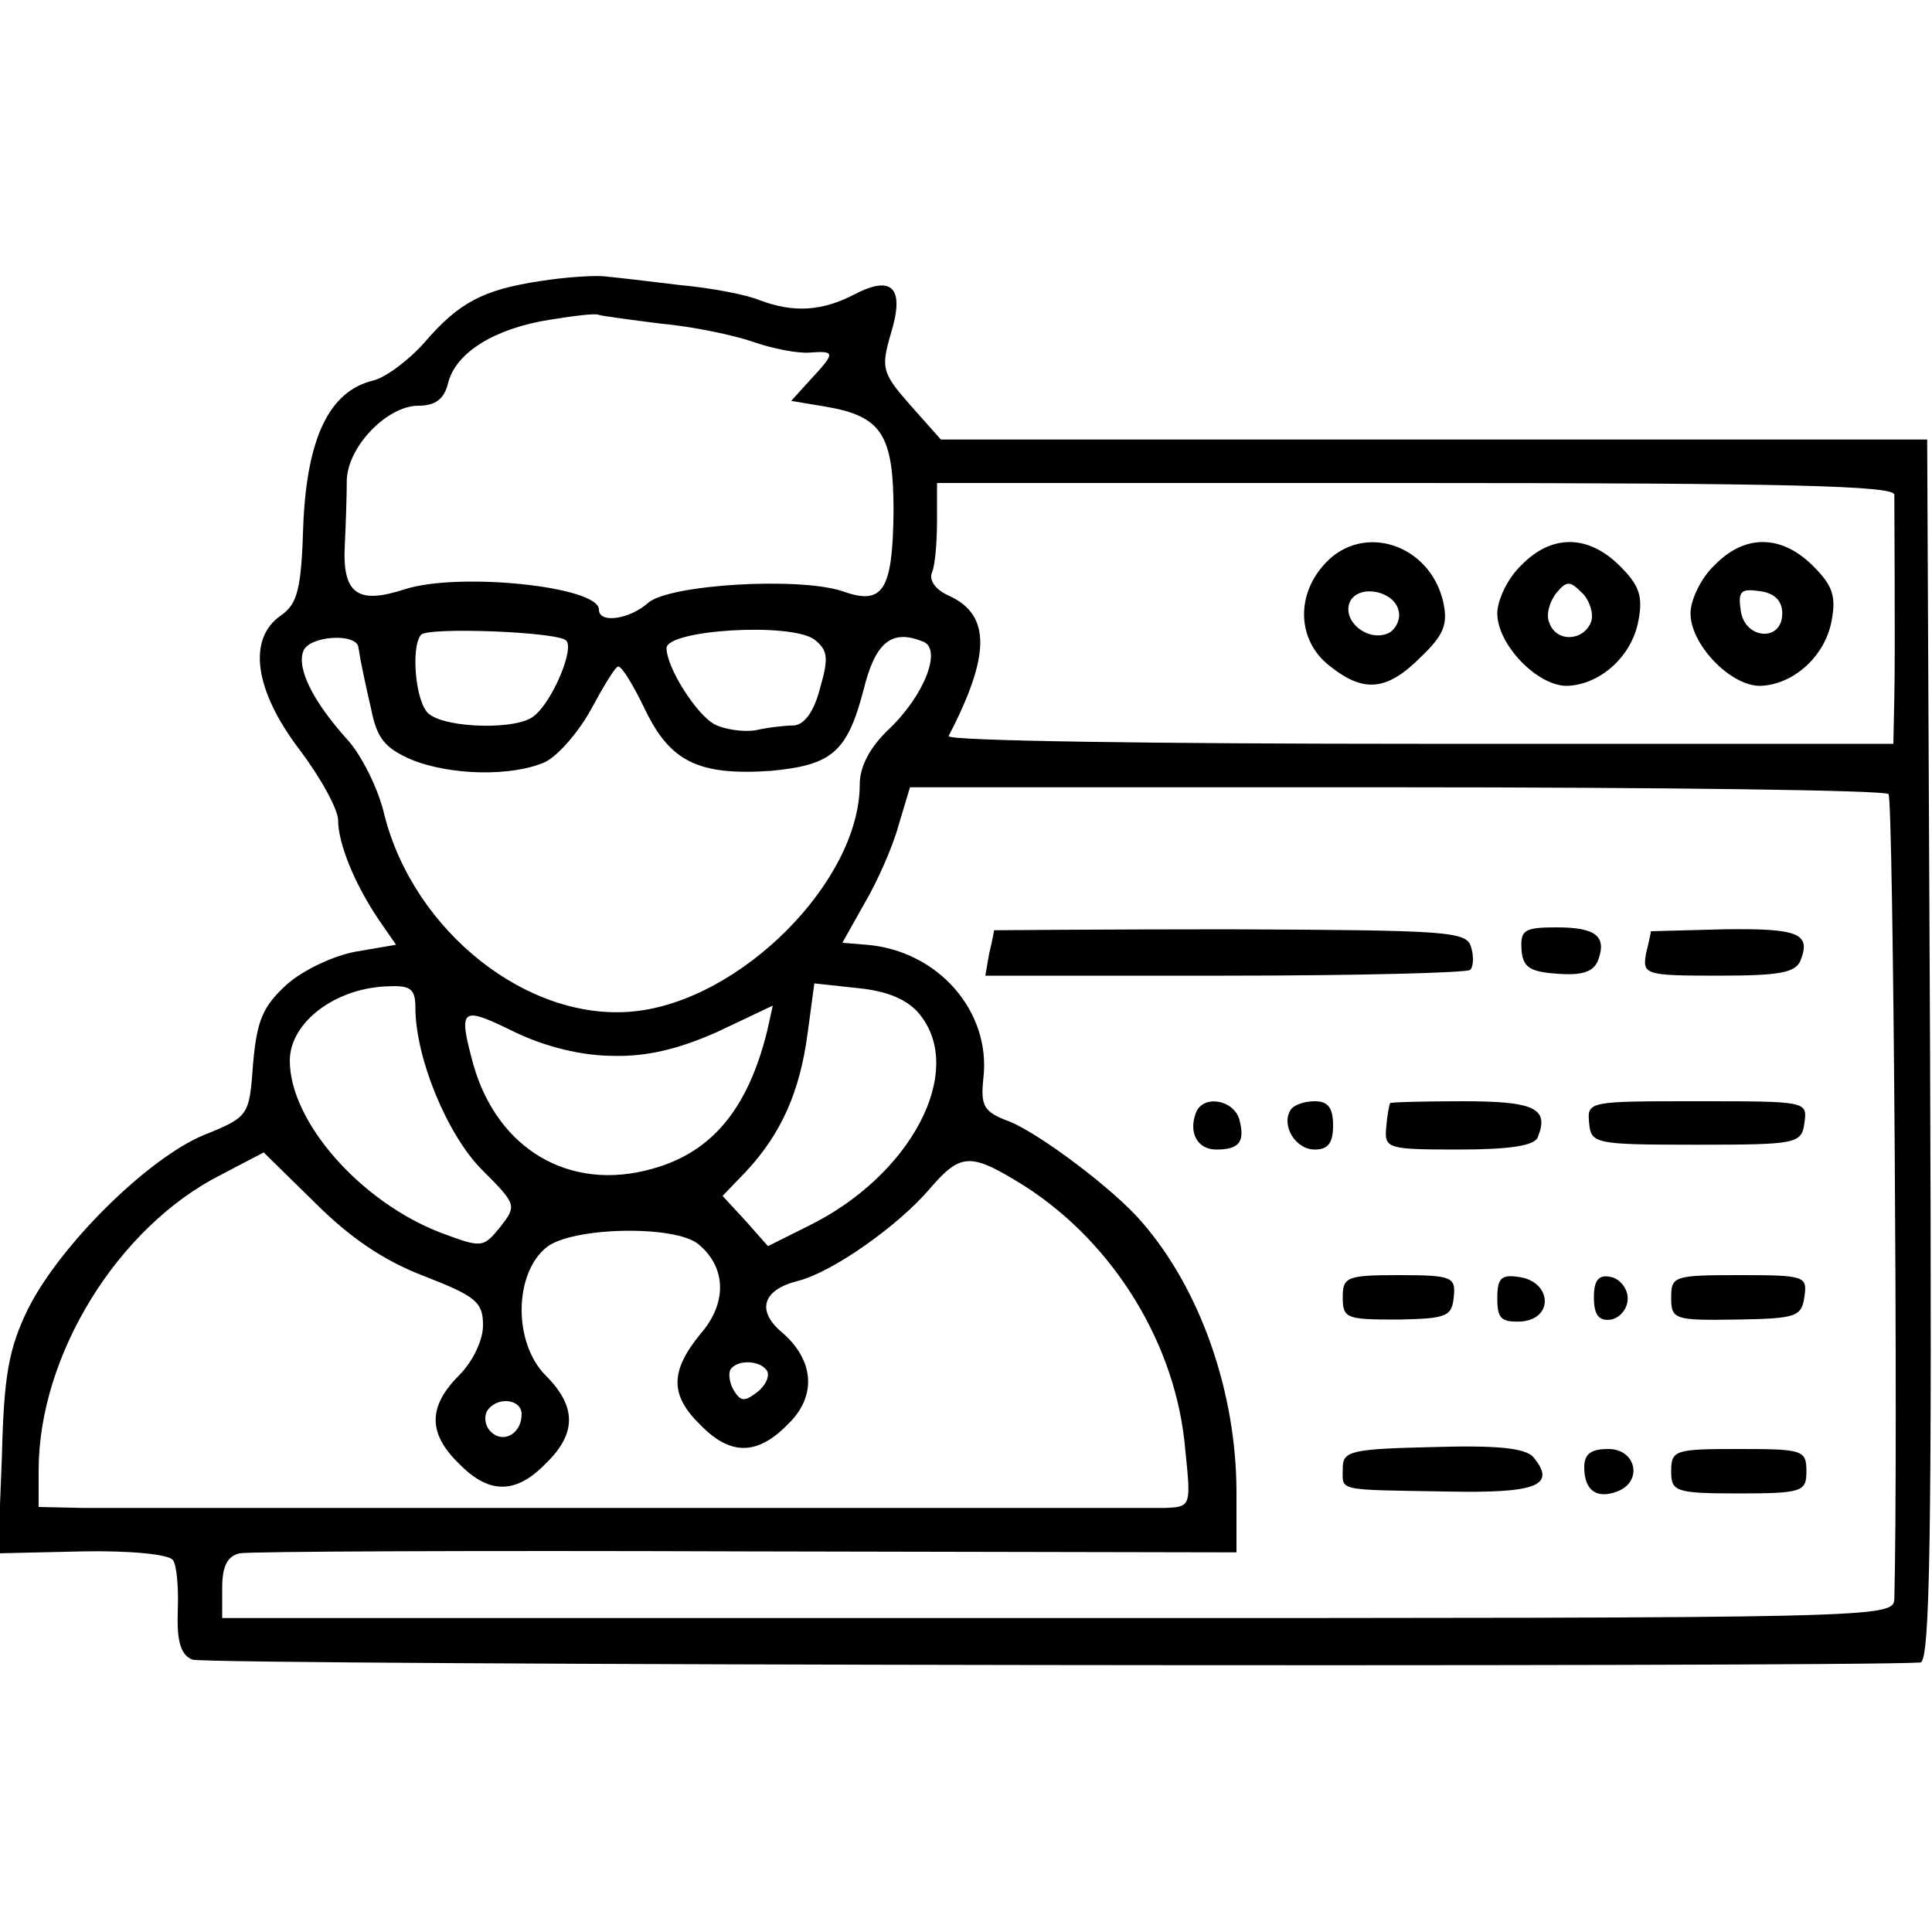
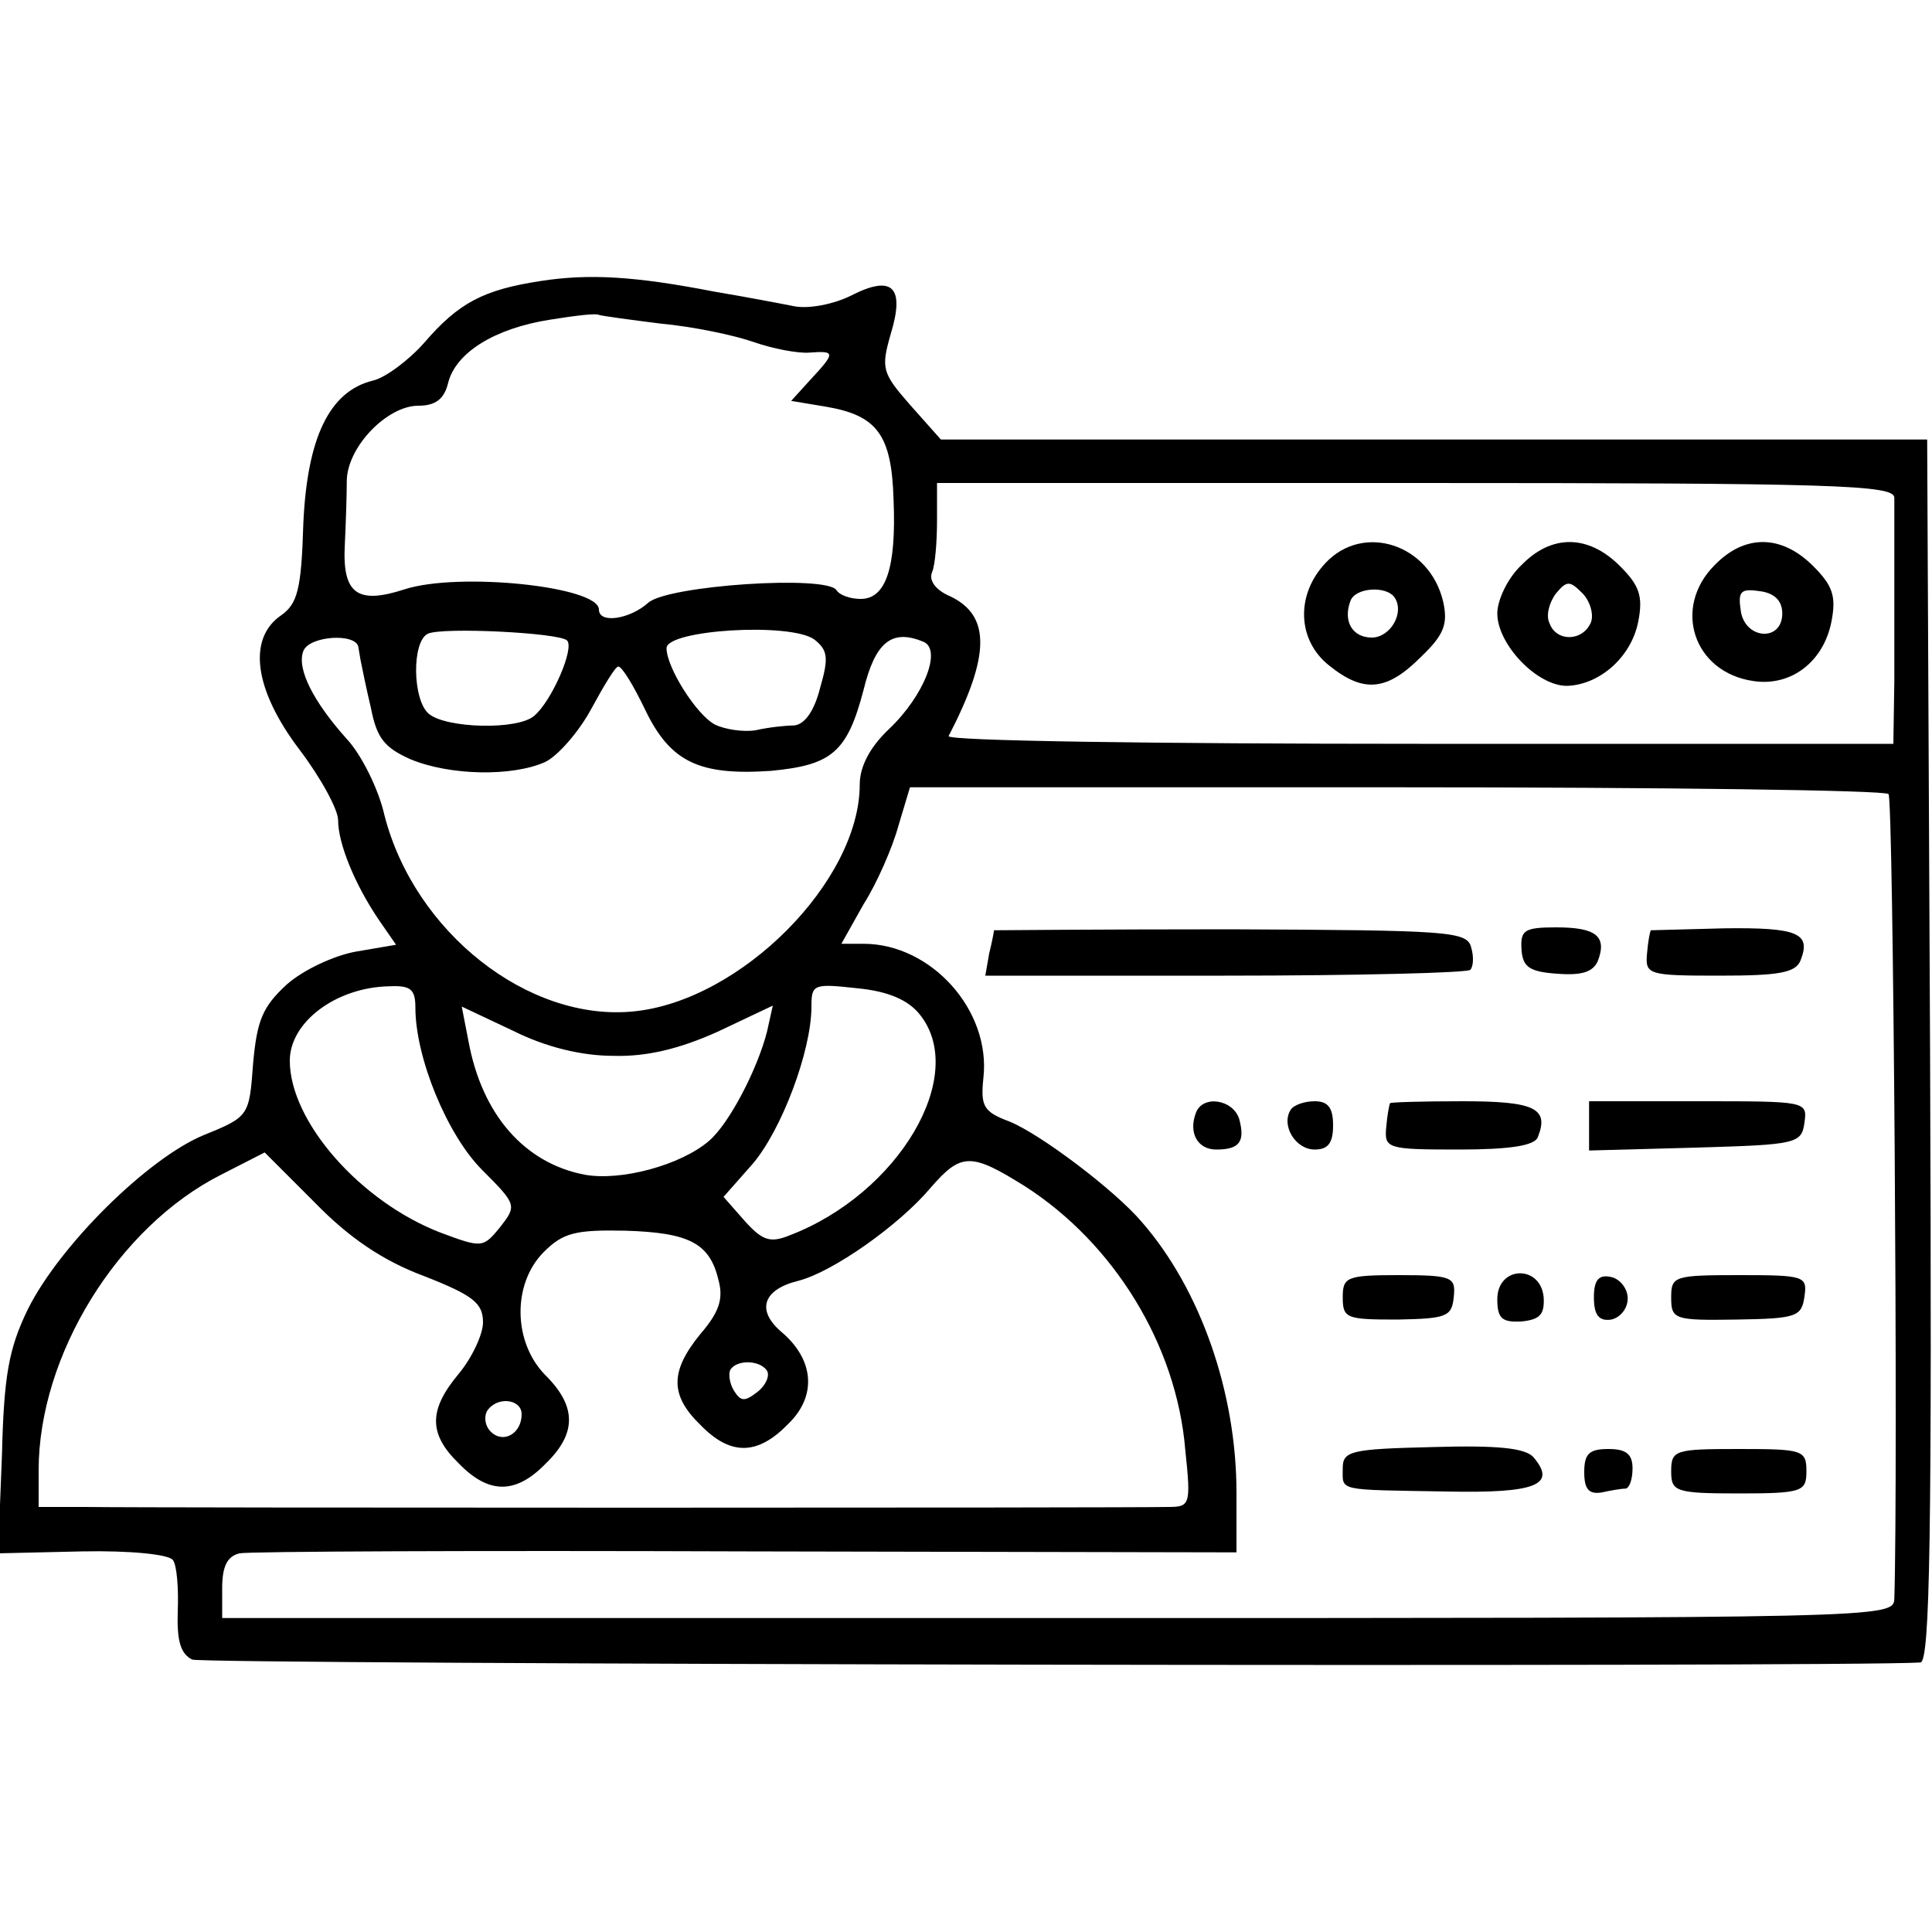
<svg xmlns="http://www.w3.org/2000/svg" version="1.0" width="200pt" height="200pt" viewBox="0 0 200 200" preserveAspectRatio="xMidYMid meet">
  <g transform="translate(0,200) scale(0.1,-0.1)" fill="#000000" stroke="none">
-     <path d="M559 1709 c-59 -9 -84 -22 -120 -64 -16 -18 -40 -36 -53 -39 -45 -11 -68 -59 -72 -148 -2 -68 -6 -83 -23 -95 -35 -24 -28 -77 19 -139 22 -29 40 -62 40 -73 0 -24 17 -66 42 -103 l18 -26 -41 -7 c-23 -4 -55 -19 -72 -34 -25 -23 -31 -37 -35 -82 -4 -54 -4 -55 -51 -74 -58 -24 -149 -114 -182 -180 -20 -41 -25 -69 -27 -152 l-4 -101 87 2 c49 1 90 -3 94 -9 4 -5 6 -29 5 -53 -1 -31 3 -45 15 -50 12 -6 1715 -8 1789 -3 10 1 12 131 10 634 l-3 632 -511 0 -510 0 -32 36 c-29 33 -30 38 -20 73 15 48 2 62 -38 41 -33 -17 -62 -19 -97 -6 -14 6 -51 13 -84 16 -32 4 -67 8 -78 9 -11 1 -41 -1 -66 -5z m125 -44 c33 -3 76 -12 96 -19 20 -7 46 -12 58 -11 27 2 27 0 1 -28 l-20 -22 36 -6 c58 -10 70 -29 70 -109 -1 -82 -11 -97 -53 -82 -45 15 -179 7 -201 -12 -19 -17 -51 -22 -51 -7 0 24 -145 39 -201 21 -49 -16 -65 -5 -62 47 1 21 2 51 2 66 1 35 42 77 74 77 18 0 27 7 31 24 8 31 48 56 105 65 25 4 48 7 51 5 3 -1 32 -5 64 -9z m1277 -177 c0 -23 1 -162 0 -210 l-1 -48 -491 0 c-270 0 -489 3 -487 8 43 83 44 125 1 145 -14 6 -22 16 -18 25 3 7 5 31 5 53 l0 39 495 0 c389 0 495 -3 496 -12z m-1375 -151 c9 -8 -14 -63 -33 -78 -17 -15 -91 -13 -109 2 -14 11 -19 70 -8 82 8 8 141 3 150 -6z m257 1 c14 -11 15 -19 6 -50 -6 -24 -16 -38 -27 -39 -9 0 -27 -2 -40 -5 -13 -2 -32 1 -42 6 -19 10 -50 59 -50 79 0 19 128 27 153 9z m-472 -8 c1 -5 2 -13 3 -17 1 -5 5 -25 10 -46 6 -31 14 -41 41 -53 41 -17 105 -18 139 -3 13 6 35 31 48 55 13 24 25 44 28 44 4 0 16 -20 28 -45 26 -54 56 -68 130 -63 63 6 79 19 96 84 12 49 29 63 61 50 21 -7 2 -56 -35 -91 -20 -19 -30 -39 -30 -57 0 -100 -123 -224 -234 -235 -109 -11 -227 82 -258 203 -6 27 -24 63 -39 79 -35 39 -52 73 -45 91 6 16 55 19 57 4z m1584 -152 c5 -5 10 -688 6 -833 -1 -20 -8 -20 -866 -20 l-865 0 0 31 c0 22 5 33 18 36 9 2 245 3 525 2 l507 -1 0 62 c0 103 -37 210 -98 280 -28 33 -105 91 -137 104 -27 10 -30 16 -27 45 8 69 -47 132 -121 138 l-25 2 23 41 c13 22 29 58 35 80 l12 40 503 0 c277 0 506 -3 510 -7z m-1525 -221 c0 -52 33 -132 69 -168 36 -36 36 -37 19 -59 -18 -22 -19 -22 -62 -6 -83 32 -156 115 -156 178 0 40 48 76 103 77 22 1 27 -3 27 -22z m522 -7 c48 -59 -9 -167 -115 -219 l-42 -21 -23 26 -24 26 25 26 c36 39 55 82 63 142 l7 52 46 -5 c30 -3 51 -12 63 -27z m-317 -43 c34 -1 68 7 108 25 l57 27 -6 -27 c-20 -80 -57 -125 -119 -142 -85 -24 -160 20 -185 108 -16 59 -13 61 42 34 33 -16 71 -25 103 -25z m-196 -228 c54 -21 61 -27 61 -51 0 -16 -11 -38 -25 -52 -32 -32 -32 -60 0 -91 31 -32 59 -32 90 0 32 31 32 59 0 91 -34 34 -33 106 1 133 27 21 133 23 157 3 29 -24 30 -61 2 -93 -31 -38 -32 -63 0 -94 31 -32 59 -32 91 1 30 29 27 67 -8 96 -25 22 -18 43 18 52 36 9 105 58 137 96 32 37 42 37 98 2 92 -59 157 -164 166 -273 6 -58 6 -59 -21 -60 -14 0 -262 0 -551 0 -289 0 -545 0 -570 0 l-45 1 0 38 c0 119 82 252 189 306 l44 23 53 -52 c36 -36 71 -60 113 -76z m355 -98 c3 -5 -1 -15 -10 -22 -13 -10 -17 -10 -24 1 -5 8 -6 18 -4 22 7 11 31 10 38 -1z m-254 -45 c0 -20 -19 -31 -32 -18 -6 6 -7 15 -4 21 10 16 36 13 36 -3z" />
-     <path d="M1372 1417 c-31 -33 -29 -80 4 -106 36 -29 60 -26 95 9 24 23 28 34 23 57 -14 60 -83 82 -122 40z m76 -50 c2 -9 -4 -20 -12 -23 -21 -8 -46 13 -39 32 8 20 47 13 51 -9z" />
+     <path d="M559 1709 c-58 -9 -84 -22 -120 -64 -16 -18 -40 -36 -53 -39 -45 -11 -68 -59 -72 -148 -2 -68 -6 -83 -23 -95 -35 -24 -28 -77 19 -139 22 -29 40 -62 40 -73 0 -24 17 -66 42 -103 l18 -26 -41 -7 c-23 -4 -55 -19 -72 -34 -25 -23 -31 -37 -35 -82 -4 -54 -4 -55 -51 -74 -58 -24 -149 -114 -182 -180 -20 -41 -25 -69 -27 -152 l-4 -101 87 2 c49 1 90 -3 94 -9 4 -5 6 -29 5 -53 -1 -31 3 -44 15 -50 12 -5 1710 -8 1789 -3 10 1 12 131 10 634 l-3 632 -511 0 -510 0 -32 36 c-29 33 -30 38 -20 73 15 49 2 62 -41 40 -18 -9 -44 -14 -59 -11 -15 3 -52 10 -82 15 -82 16 -130 19 -181 11z m125 -44 c33 -3 76 -12 96 -19 20 -7 46 -12 58 -11 27 2 27 0 1 -28 l-20 -22 36 -6 c53 -9 68 -29 70 -96 3 -71 -8 -103 -34 -103 -11 0 -22 4 -25 9 -10 16 -175 5 -195 -13 -19 -17 -51 -22 -51 -7 0 24 -145 39 -201 21 -49 -16 -65 -5 -62 47 1 21 2 51 2 66 1 35 42 77 74 77 18 0 27 7 31 24 8 31 48 56 105 65 25 4 48 7 51 5 3 -1 32 -5 64 -9z m1277 -180 c0 -8 0 -40 0 -70 0 -30 0 -84 0 -120 l-1 -65 -491 0 c-270 0 -489 3 -487 8 43 83 44 125 1 145 -14 6 -22 16 -18 25 3 7 5 31 5 53 l0 39 495 0 c433 0 495 -2 496 -15z m-1374 -148 c8 -8 -16 -63 -34 -78 -17 -15 -91 -13 -109 2 -17 14 -18 75 -1 83 15 7 136 1 144 -7z m256 1 c14 -11 15 -19 6 -50 -6 -24 -16 -38 -27 -39 -9 0 -27 -2 -40 -5 -13 -2 -32 1 -42 6 -19 10 -50 59 -50 79 0 19 128 27 153 9z m-472 -8 c1 -5 2 -13 3 -17 1 -5 5 -25 10 -46 6 -31 14 -41 41 -53 41 -17 105 -18 139 -3 13 6 35 31 48 55 13 24 25 44 28 44 4 0 16 -20 28 -45 26 -54 56 -68 130 -63 63 6 79 19 96 84 12 49 29 63 61 50 21 -7 2 -56 -35 -91 -20 -19 -30 -39 -30 -57 0 -100 -123 -224 -234 -235 -109 -11 -227 82 -258 203 -6 27 -24 63 -39 79 -35 39 -52 73 -45 91 6 16 55 19 57 4z m1584 -152 c5 -4 10 -704 6 -833 -1 -20 -8 -20 -866 -20 l-865 0 0 31 c0 22 5 33 18 36 9 2 245 3 525 2 l507 -1 0 62 c0 103 -37 210 -98 280 -28 33 -105 91 -137 104 -27 10 -30 16 -27 45 8 70 -54 139 -124 139 l-23 0 23 41 c14 22 30 59 36 81 l12 40 503 0 c277 0 506 -3 510 -7z m-1525 -221 c0 -52 33 -132 69 -168 36 -36 36 -37 19 -59 -18 -22 -19 -22 -62 -6 -83 32 -156 115 -156 178 0 40 48 76 103 77 22 1 27 -3 27 -22z m522 -7 c51 -63 -22 -186 -135 -229 -20 -8 -28 -5 -46 15 l-22 25 30 34 c30 35 61 117 61 163 0 23 2 24 47 19 32 -3 53 -12 65 -27z m-317 -43 c34 -1 68 7 108 25 l57 27 -6 -27 c-10 -39 -39 -95 -60 -113 -29 -25 -91 -42 -129 -35 -62 12 -106 62 -120 138 l-7 36 53 -25 c34 -17 71 -26 104 -26z m-196 -228 c51 -20 61 -28 61 -48 0 -12 -11 -36 -25 -53 -31 -37 -32 -62 0 -93 31 -32 59 -32 90 0 32 31 32 59 0 91 -34 34 -35 95 -2 128 20 20 33 23 84 22 67 -2 88 -13 97 -52 5 -19 0 -33 -19 -55 -31 -38 -32 -63 0 -94 31 -32 59 -32 91 1 30 29 27 67 -8 96 -25 22 -18 43 18 52 36 9 105 58 137 96 32 37 42 37 98 2 92 -59 157 -164 166 -273 6 -57 5 -59 -18 -59 -33 -1 -1062 -1 -1121 0 l-48 0 0 38 c0 119 82 252 189 306 l45 23 52 -52 c35 -36 70 -60 113 -76z m355 -98 c3 -5 -1 -15 -10 -22 -13 -10 -17 -10 -24 1 -5 8 -6 18 -4 22 7 11 31 10 38 -1z m-254 -45 c0 -20 -19 -31 -32 -18 -6 6 -7 15 -4 21 10 16 36 13 36 -3z" />
+     <path d="M1372 1417 c-31 -33 -29 -80 4 -106 36 -29 60 -26 95 9 24 23 28 34 23 57 -14 60 -83 82 -122 40z m72 -36 c10 -16 -5 -41 -24 -41 -20 0 -30 17 -22 38 5 14 38 16 46 3z" />
    <path d="M1575 1415 c-14 -13 -25 -36 -25 -50 0 -32 41 -75 72 -75 34 1 67 30 74 67 5 26 1 37 -19 57 -33 33 -71 33 -102 1z m72 -59 c-8 -20 -36 -21 -43 -1 -4 8 0 22 7 31 11 13 14 13 27 0 8 -8 12 -22 9 -30z" />
-     <path d="M1775 1415 c-14 -13 -25 -36 -25 -50 0 -32 41 -75 72 -75 34 1 67 30 74 67 5 26 1 37 -19 57 -33 33 -71 33 -102 1z m70 -50 c0 -30 -39 -27 -43 3 -3 20 0 23 20 20 15 -2 23 -10 23 -23z" />
+     <path d="M1775 1415 c-44 -44 -22 -111 40 -120 39 -6 73 20 81 62 5 26 1 37 -19 57 -33 33 -71 33 -102 1z m70 -50 c0 -30 -39 -27 -43 3 -3 20 0 23 20 20 15 -2 23 -10 23 -23z" />
    <path d="M1029 1037 c0 -1 -2 -12 -5 -24 l-4 -23 248 0 c137 0 251 3 254 6 3 3 4 13 1 23 -4 17 -22 18 -249 19 -134 0 -244 -1 -245 -1z" />
    <path d="M1575 1018 c1 -19 8 -24 37 -26 26 -2 37 2 42 13 10 26 -2 35 -43 35 -33 0 -37 -3 -36 -22z" />
-     <path d="M1709 1036 c0 -1 -2 -11 -5 -23 -4 -22 -1 -23 75 -23 63 0 80 3 85 16 11 28 -3 33 -79 32 -41 -1 -75 -2 -76 -2z" />
+     <path d="M1709 1037 c-1 -1 -3 -12 -4 -24 -2 -22 1 -23 75 -23 62 0 79 3 84 16 11 28 -3 34 -79 33 -41 -1 -76 -2 -76 -2z" />
    <path d="M1238 848 c-8 -21 2 -38 21 -38 24 0 30 8 24 31 -6 21 -38 26 -45 7z" />
    <path d="M1336 851 c-10 -16 5 -41 25 -41 14 0 19 7 19 25 0 18 -5 25 -19 25 -11 0 -22 -4 -25 -9z" />
    <path d="M1439 858 c-1 -2 -3 -13 -4 -25 -2 -22 1 -23 75 -23 53 0 79 4 82 13 12 30 -4 37 -78 37 -41 0 -75 -1 -75 -2z" />
-     <path d="M1645 838 c2 -22 5 -23 111 -23 105 0 109 1 112 23 3 22 2 22 -111 22 -112 0 -114 0 -112 -22z" />
+     <path d="M1645 835 l0 -26 110 3 c105 3 110 4 113 26 3 22 2 22 -110 22 l-113 0 0 -25z" />
    <path d="M1390 657 c0 -22 4 -23 57 -23 51 1 56 3 58 24 2 20 -2 22 -57 22 -54 0 -58 -2 -58 -23z" />
-     <path d="M1550 656 c0 -21 4 -25 25 -24 34 3 31 41 -2 46 -19 3 -23 -1 -23 -22z" />
+     <path d="M1550 655 c0 -20 5 -24 25 -23 19 2 24 7 23 25 -3 34 -48 33 -48 -2z" />
    <path d="M1650 657 c0 -18 5 -25 18 -23 9 2 17 11 17 22 0 10 -8 20 -17 22 -13 3 -18 -3 -18 -21z" />
    <path d="M1730 657 c0 -23 3 -24 68 -23 62 1 67 3 70 24 3 21 0 22 -67 22 -68 0 -71 -1 -71 -23z" />
-     <path d="M1483 502 c-85 -2 -93 -4 -93 -22 0 -24 -8 -22 107 -24 94 -2 115 6 90 36 -9 9 -37 12 -104 10z" />
-     <path d="M1640 481 c0 -24 13 -33 34 -25 27 10 20 44 -9 44 -18 0 -25 -5 -25 -19z" />
+     <path d="M1483 502 c-85 -2 -93 -4 -93 -22 0 -24 -7 -22 107 -24 94 -2 115 7 90 36 -9 9 -37 12 -104 10z" />
+     <path d="M1640 476 c0 -18 5 -23 18 -21 9 2 20 4 25 4 4 1 7 10 7 21 0 15 -7 20 -25 20 -20 0 -25 -5 -25 -24z" />
    <path d="M1730 477 c0 -21 4 -23 70 -23 66 0 70 2 70 23 0 22 -4 23 -70 23 -66 0 -70 -1 -70 -23z" />
  </g>
</svg>
